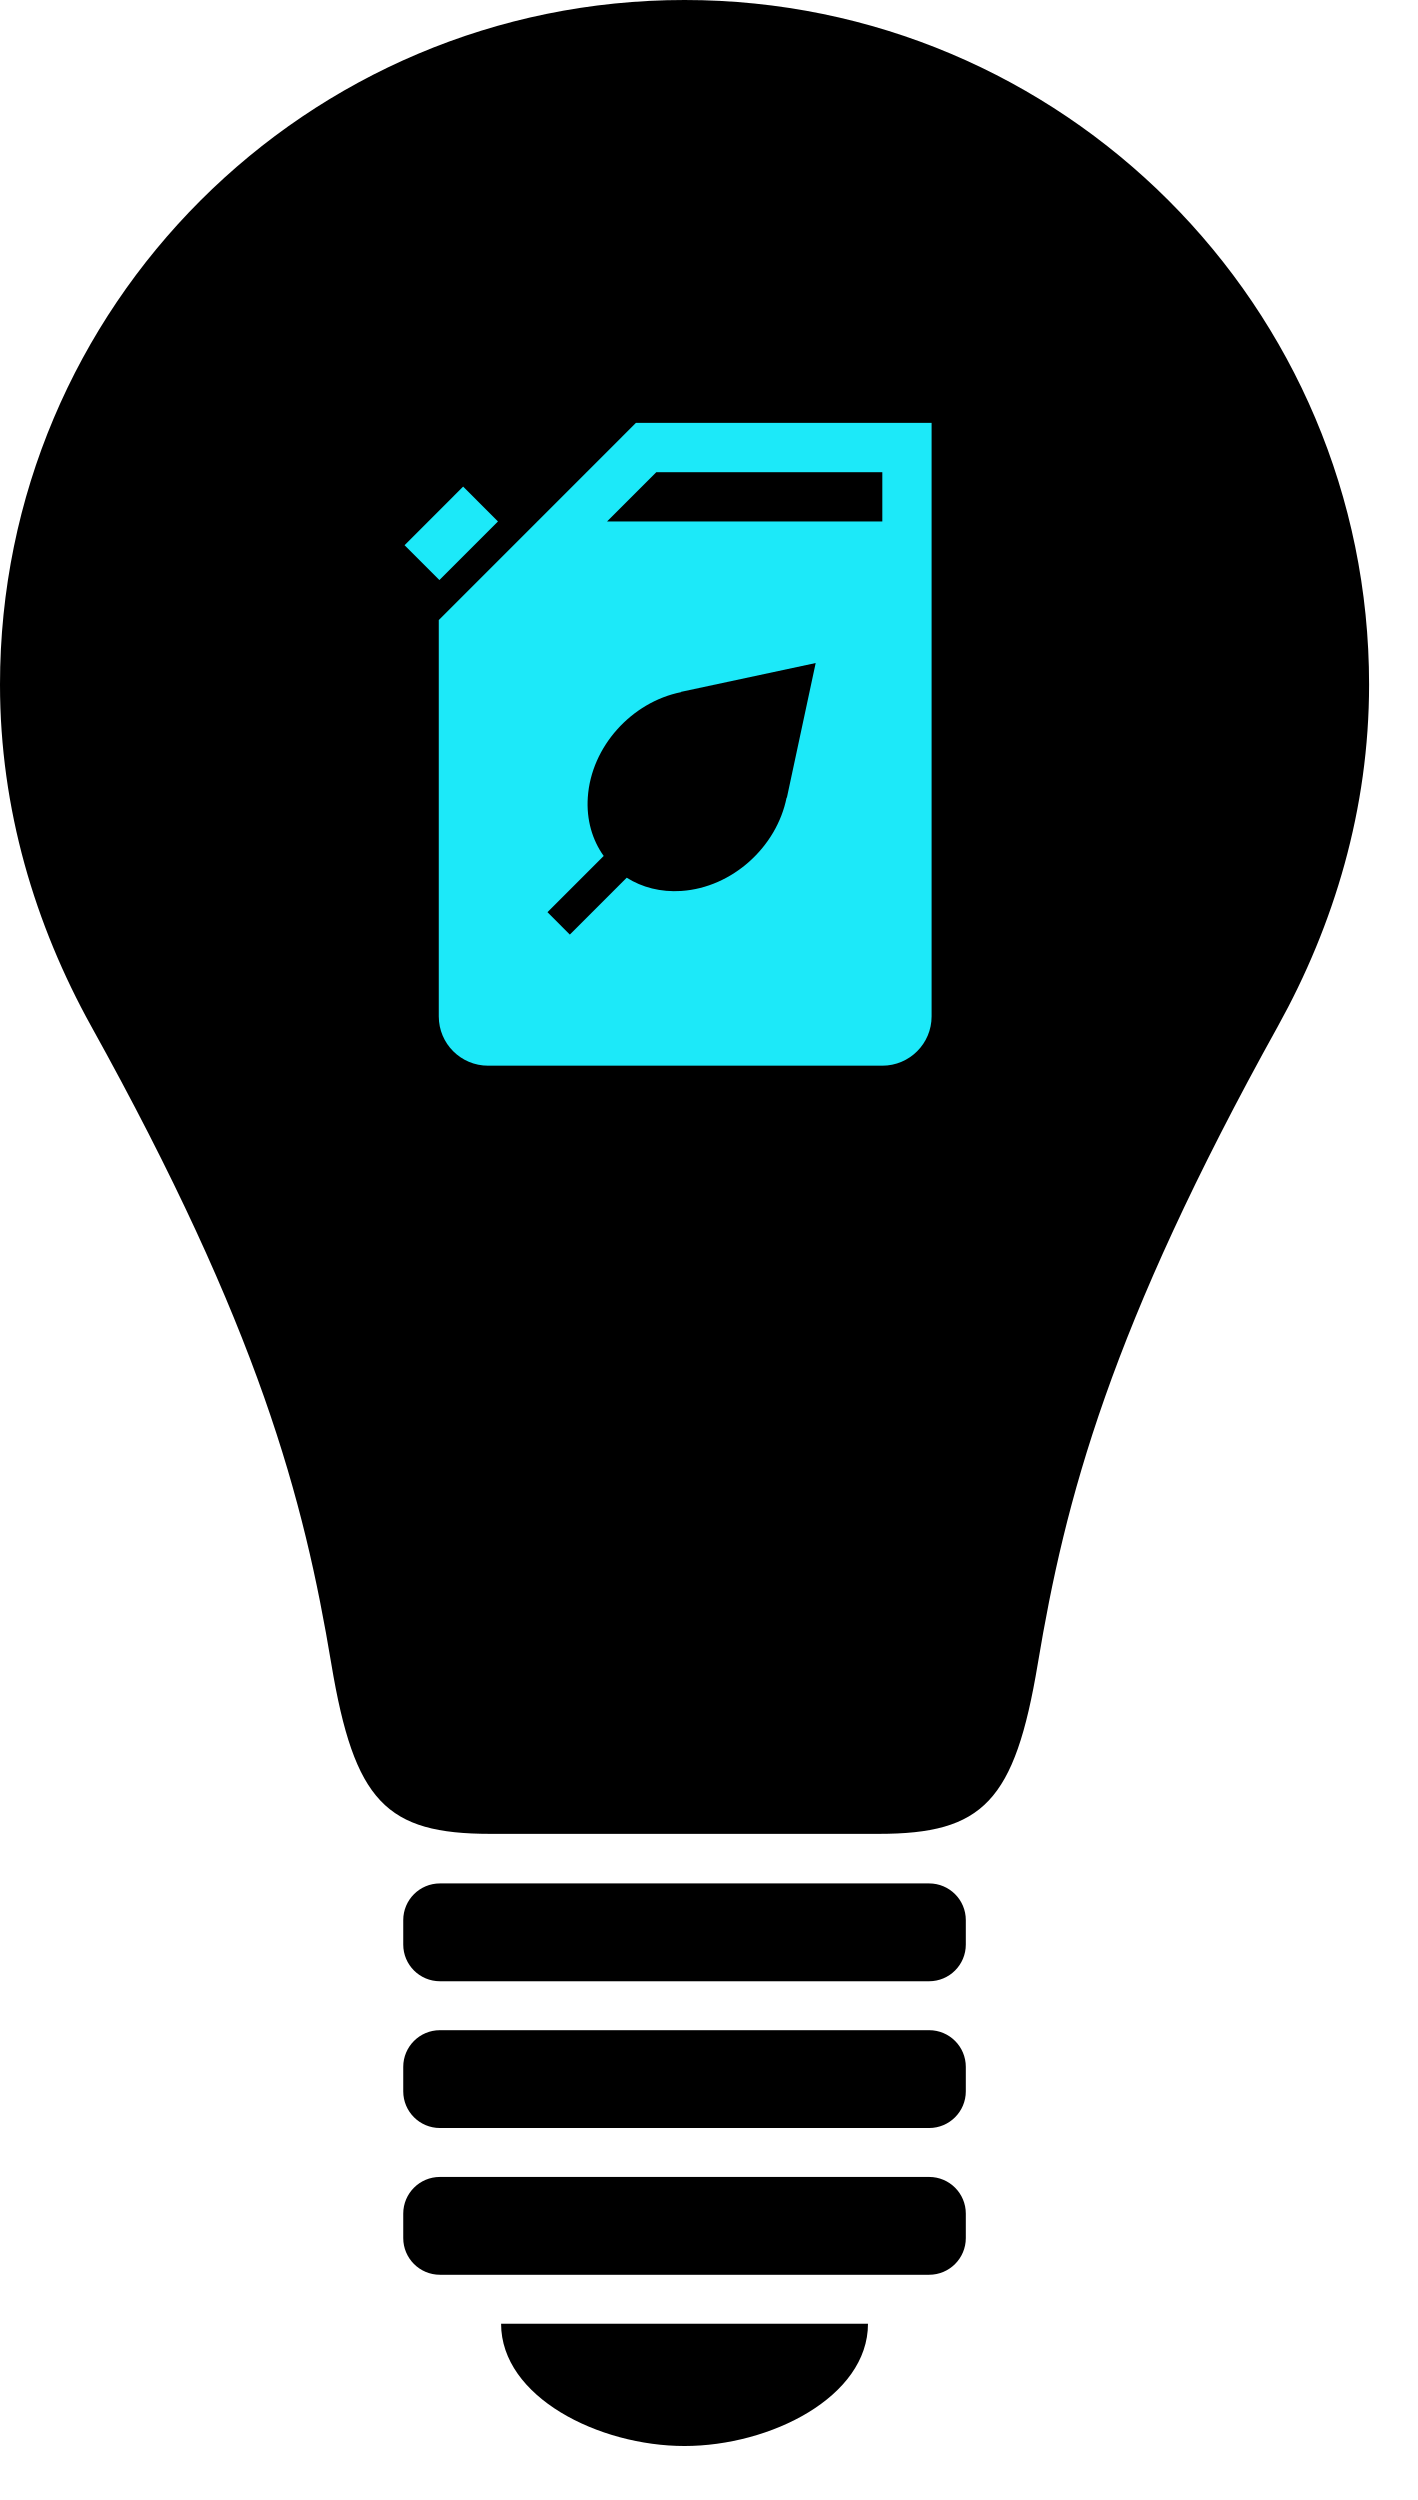
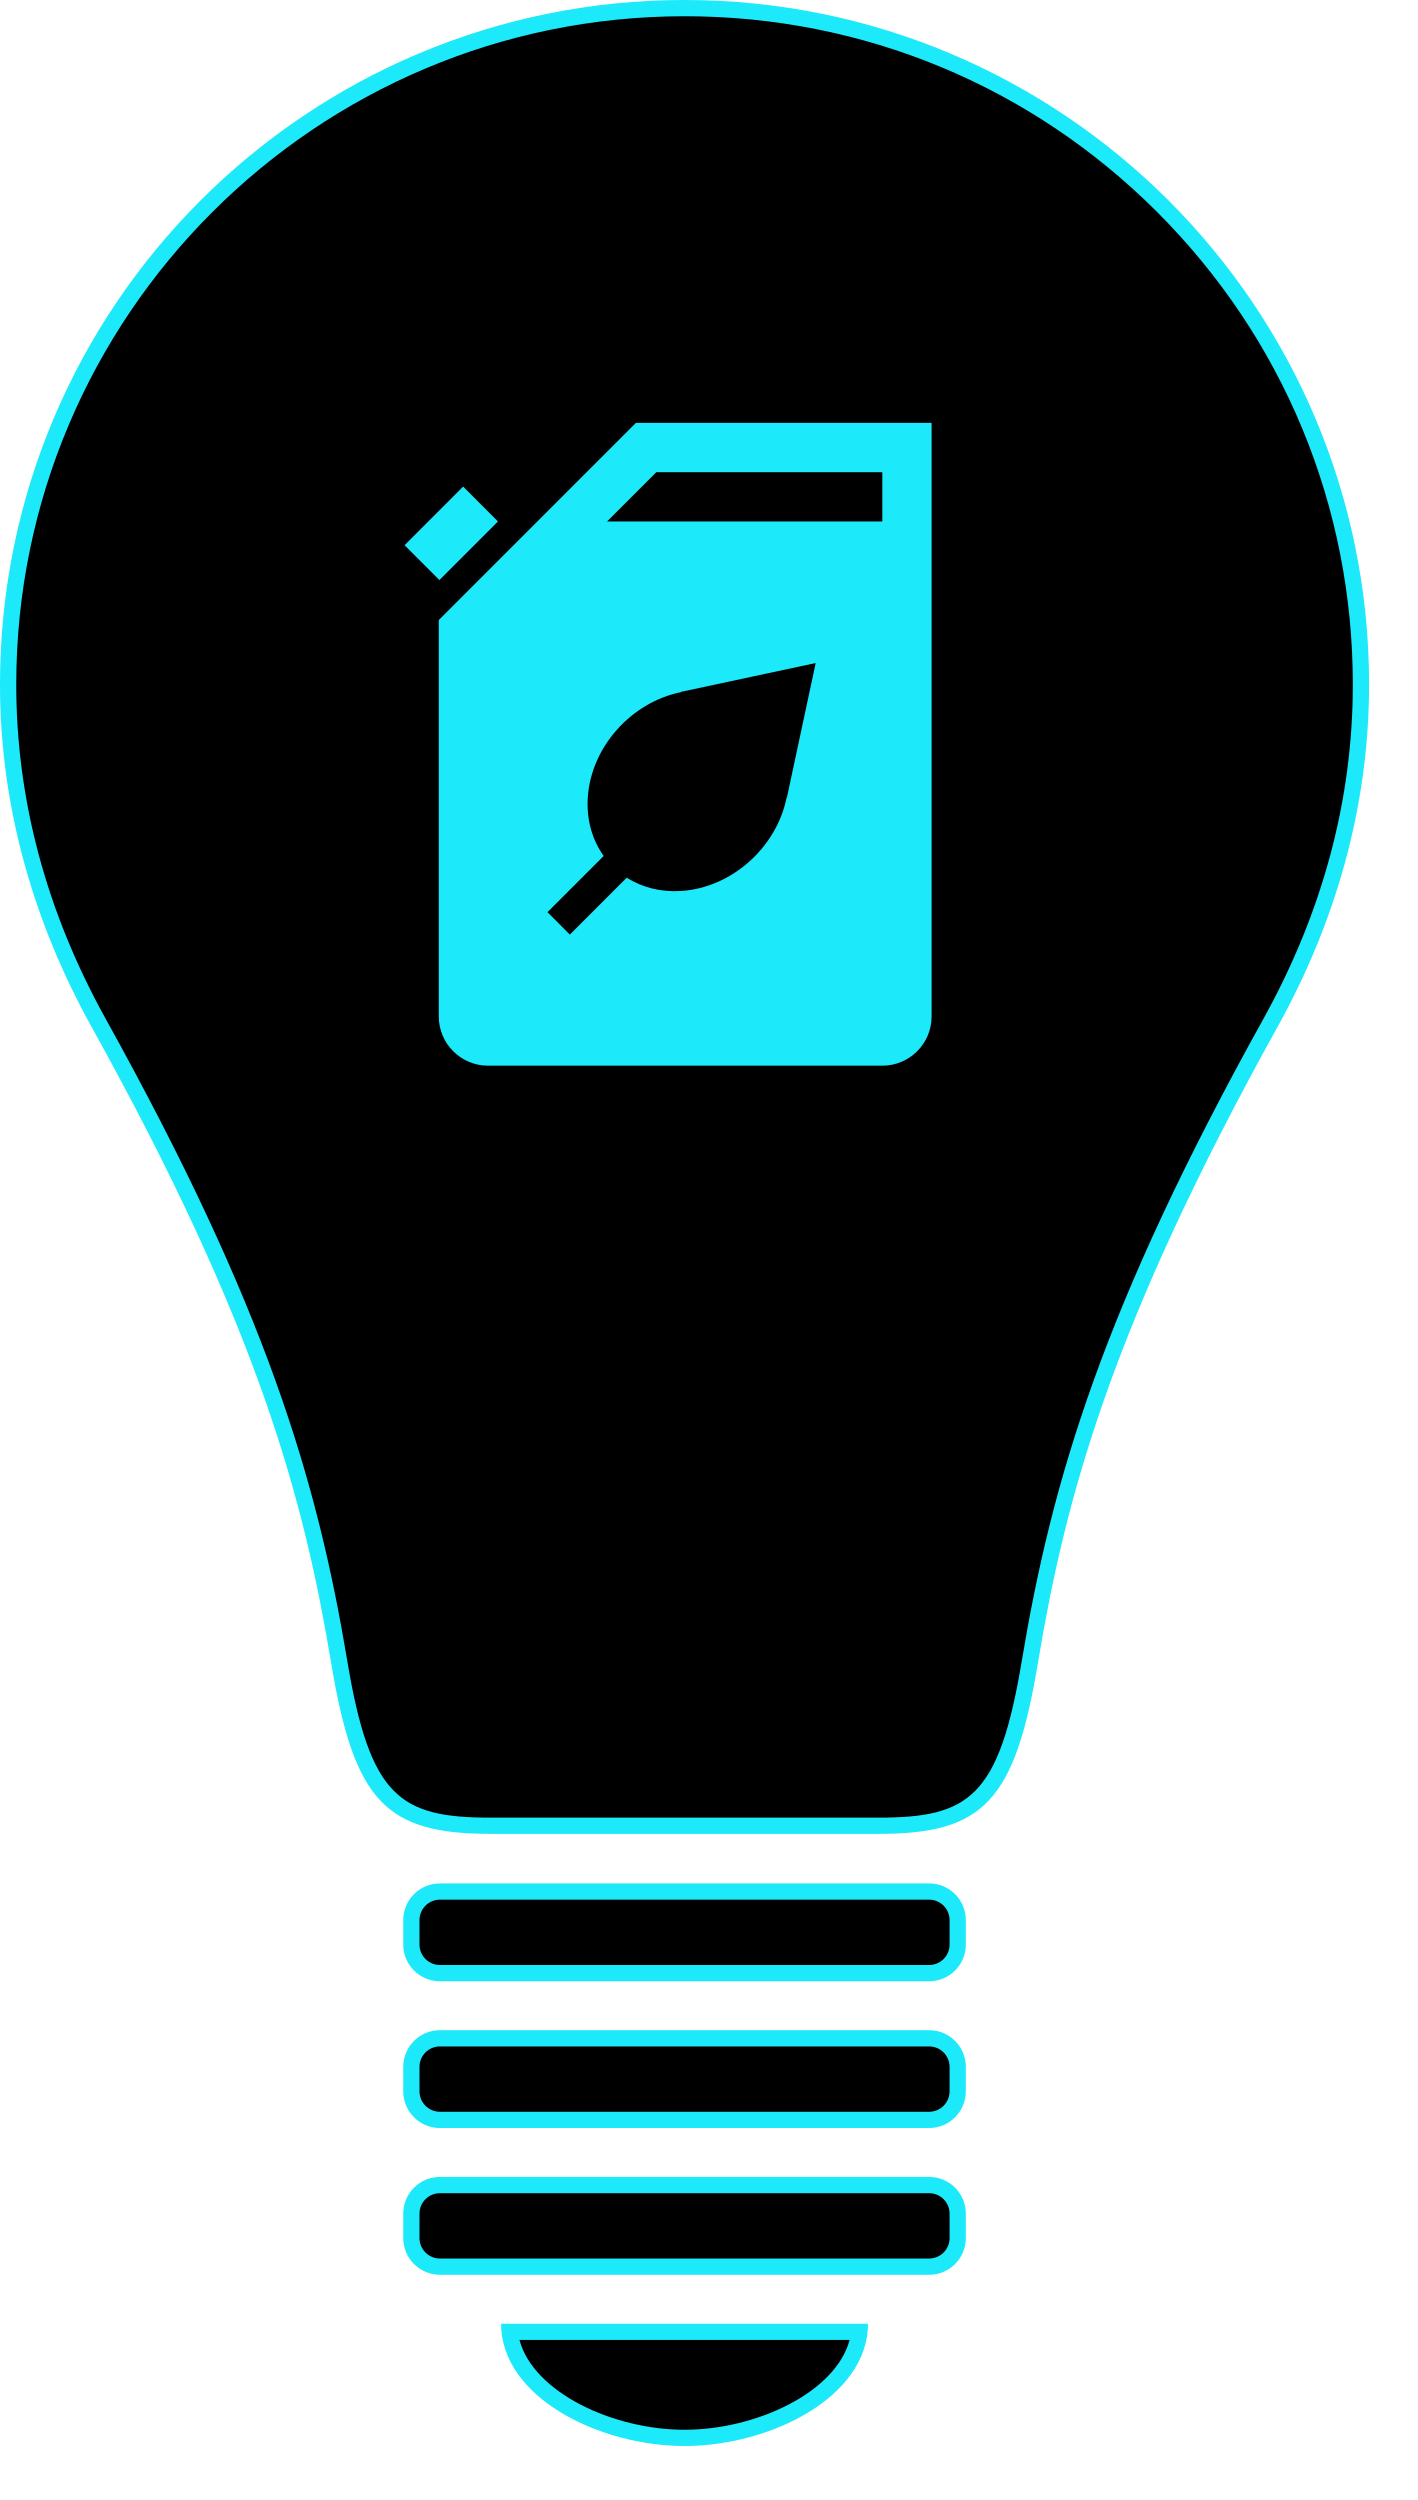
<svg xmlns="http://www.w3.org/2000/svg" version="1.1" id="Layer_1" x="0px" y="0px" viewBox="0 0 87.261 153.865" enable-background="new 0 0 87.261 153.865" xml:space="preserve">
  <g>
    <g>
-       <path d="M42.131,0C18.864,0,0,18.863,0,42.131c0,7.661,2.153,14.783,5.617,21.035c10.347,18.64,13.087,29.107,14.774,39.237    c1.417,8.492,3.377,10.464,9.791,10.464c2.728,0,7.194,0,11.949,0s9.221,0,11.947,0c6.418,0,8.376-1.975,9.793-10.464    c1.688-10.13,4.429-20.599,14.776-39.237c3.465-6.251,5.615-13.374,5.615-21.035C84.263,18.863,65.398,0,42.131,0z" />
-       <path d="M57.185,115.917H27.076c-1.246,0-2.258,1.01-2.258,2.258v1.505c0,1.248,1.012,2.258,2.258,2.258h30.108    c1.246,0,2.258-1.01,2.258-2.258v-1.505C59.443,116.927,58.431,115.917,57.185,115.917z" />
-       <path d="M57.185,124.95H27.076c-1.246,0-2.258,1.01-2.258,2.258v1.505c0,1.248,1.012,2.258,2.258,2.258h30.108    c1.246,0,2.258-1.01,2.258-2.258v-1.505C59.443,125.96,58.431,124.95,57.185,124.95z" />
-       <path d="M57.185,133.982H27.076c-1.246,0-2.258,1.01-2.258,2.258v1.505c0,1.248,1.012,2.258,2.258,2.258h30.108    c1.246,0,2.258-1.01,2.258-2.258v-1.505C59.443,134.993,58.431,133.982,57.185,133.982z" />
-       <path d="M30.84,143.015h22.581c0,4.516-6.022,7.527-11.291,7.527S30.84,147.531,30.84,143.015z" />
+       <path d="M30.183,112.367c-6.198,0-7.936-1.878-9.299-10.046c-1.863-11.188-4.994-21.68-14.829-39.397    C2.369,56.273,0.5,49.277,0.5,42.131C0.5,19.176,19.176,0.5,42.131,0.5c11.12,0,21.574,4.33,29.438,12.193    s12.193,18.318,12.193,29.438c0,7.15-1.868,14.146-5.553,20.793c-9.838,17.723-12.969,28.214-14.832,39.397    c-1.362,8.168-3.101,10.046-9.299,10.046H30.183z" />
+       <path fill="#1CE9F9" d="M42.131,1c10.986,0,21.315,4.278,29.084,12.047c7.769,7.769,12.047,18.098,12.046,29.084    c0,7.066-1.847,13.98-5.49,20.55C67.9,80.464,64.756,91.002,62.884,102.239c-1.396,8.365-3.229,9.629-8.806,9.629H42.131H30.182    c-5.577,0-7.409-1.264-8.805-9.629c-1.872-11.238-5.016-21.776-14.886-39.558C2.848,56.105,1,49.19,1,42.131    C1,19.451,19.451,1,42.131,1 M42.131,0C18.864,0,0,18.863,0,42.131c0,7.661,2.153,14.783,5.617,21.035    c10.347,18.64,13.087,29.107,14.774,39.237c1.417,8.492,3.377,10.464,9.791,10.464c2.728,0,7.194,0,11.948,0    c4.754,0,9.221,0,11.947,0c6.418,0,8.376-1.975,9.793-10.464c1.688-10.13,4.429-20.599,14.776-39.237    c3.466-6.251,5.615-13.374,5.615-21.035C84.263,18.863,65.398,0,42.131,0L42.131,0z" />
    </g>
    <g>
-       <polygon fill="#1CE9F9" points="30.648,32.093 28.504,29.948 24.899,33.556 27.043,35.7   " />
-       <path fill="#1CE9F9" d="M39.138,26.027L39.138,26.027L27.005,38.161v24.395c0,1.676,1.358,3.033,3.034,3.033h24.263    c1.676,0,3.034-1.357,3.034-3.033V26.027H39.138z M48.428,49.101l-0.015-0.015c-0.608,3.043-3.347,5.539-6.475,5.749    c-1.271,0.085-2.428-0.222-3.366-0.816l-3.501,3.501l-1.376-1.379l3.46-3.46c-0.7-0.978-1.071-2.226-0.978-3.61    c0.209-3.127,2.706-5.865,5.748-6.474l-0.016-0.015l8.293-1.775L48.428,49.101z M54.302,32.093H37.362l3.033-3.033h13.908V32.093    L54.302,32.093z" />
+       <path d="M27.076,121.439c-0.97,0-1.758-0.789-1.758-1.759v-1.505c0-0.97,0.788-1.759,1.758-1.759h30.108    c0.97,0,1.759,0.789,1.759,1.759v1.505c0,0.97-0.789,1.759-1.759,1.759H27.076z" />
+       <path fill="#1CE9F9" d="M57.185,116.917c0.694,0,1.258,0.564,1.258,1.258v1.505c0,0.694-0.564,1.258-1.258,1.258H27.076    c-0.694,0-1.258-0.564-1.258-1.258v-1.505c0-0.694,0.564-1.258,1.258-1.258H57.185 M57.185,115.917H27.076    c-1.246,0-2.258,1.01-2.258,2.258v1.505c0,1.248,1.012,2.258,2.258,2.258h30.108c1.247,0,2.258-1.01,2.258-2.258v-1.505    C59.443,116.927,58.431,115.917,57.185,115.917L57.185,115.917z" />
+     </g>
+     <g>
+       <path d="M27.076,130.472c-0.97,0-1.758-0.788-1.758-1.758v-1.506c0-0.97,0.788-1.758,1.758-1.758h30.108    c0.97,0,1.759,0.788,1.759,1.758v1.506c0,0.97-0.789,1.758-1.759,1.758H27.076z" />
+       <path fill="#1CE9F9" d="M57.185,125.95c0.694,0,1.258,0.564,1.258,1.258v1.505c0,0.694-0.564,1.258-1.258,1.258H27.076    c-0.694,0-1.258-0.564-1.258-1.258v-1.505c0-0.694,0.564-1.258,1.258-1.258H57.185 M57.185,124.95H27.076    c-1.246,0-2.258,1.01-2.258,2.258v1.505c0,1.248,1.012,2.258,2.258,2.258h30.108c1.247,0,2.258-1.01,2.258-2.258v-1.505    C59.443,125.96,58.431,124.95,57.185,124.95L57.185,124.95z" />
+     </g>
+     <g>
+       <path d="M27.076,139.504c-0.97,0-1.758-0.788-1.758-1.758v-1.506c0-0.97,0.788-1.758,1.758-1.758h30.108    c0.97,0,1.759,0.788,1.759,1.758v1.506c0,0.97-0.789,1.758-1.759,1.758H27.076z" />
+       <path fill="#1CE9F9" d="M57.185,134.982c0.694,0,1.258,0.564,1.258,1.258v1.505c0,0.694-0.564,1.258-1.258,1.258H27.076    c-0.694,0-1.258-0.564-1.258-1.258v-1.505c0-0.694,0.564-1.258,1.258-1.258H57.185 M57.185,133.982H27.076    c-1.246,0-2.258,1.01-2.258,2.258v1.505c0,1.248,1.012,2.258,2.258,2.258h30.108c1.247,0,2.258-1.01,2.258-2.258v-1.505    C59.443,134.993,58.431,133.982,57.185,133.982L57.185,133.982z" />
+     </g>
+     <g>
+       <path d="M42.131,150.042c-4.896,0-10.328-2.655-10.763-6.527h21.524C52.458,147.387,47.026,150.042,42.131,150.042z" />
+       <path fill="#1CE9F9" d="M52.29,144.015c-0.857,3.223-5.746,5.527-10.159,5.527s-9.301-2.304-10.159-5.527H52.29 M53.421,143.015    H30.84c0,4.516,6.022,7.527,11.291,7.527S53.421,147.531,53.421,143.015L53.421,143.015z" />
    </g>
  </g>
+   <g>
+     <polygon fill="#1CE9F9" points="30.648,32.093 28.504,29.948 24.899,33.556 27.043,35.7  " />
+     <path fill="#1CE9F9" d="M39.138,26.027L39.138,26.027L27.005,38.161v24.395c0,1.676,1.358,3.033,3.034,3.033h24.263   c1.676,0,3.034-1.357,3.034-3.033V26.027H39.138z M48.428,49.101l-0.015-0.015c-0.608,3.043-3.347,5.539-6.475,5.749   c-1.271,0.085-2.428-0.222-3.366-0.816l-3.501,3.501l-1.376-1.379l3.46-3.46c-0.7-0.978-1.071-2.226-0.978-3.61   c0.209-3.127,2.706-5.865,5.748-6.474l-0.016-0.015l8.293-1.775L48.428,49.101z M54.302,32.093H37.362l3.033-3.033h13.908V32.093   L54.302,32.093z" />
+   </g>
</svg>
